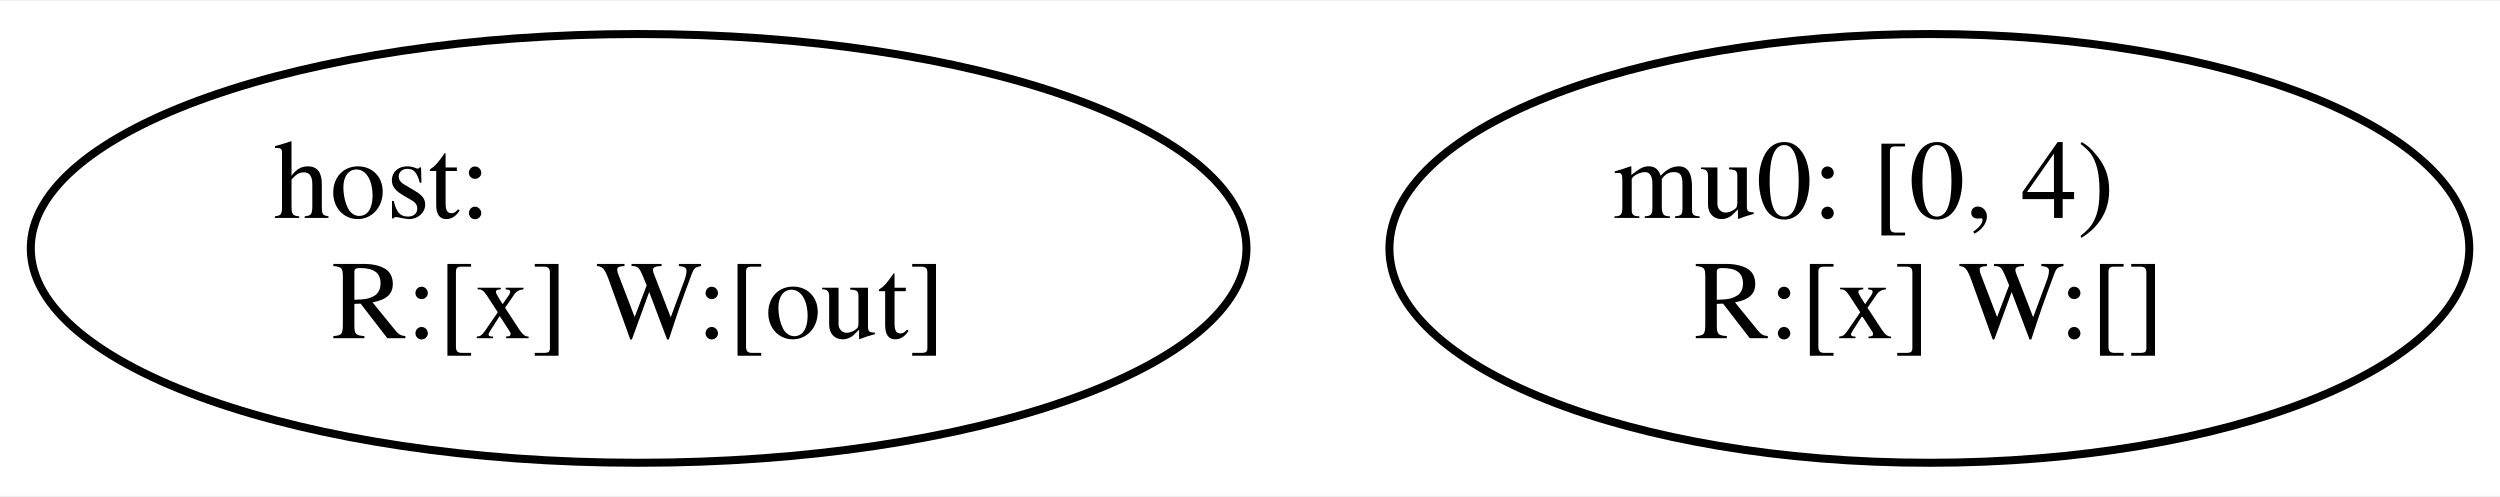
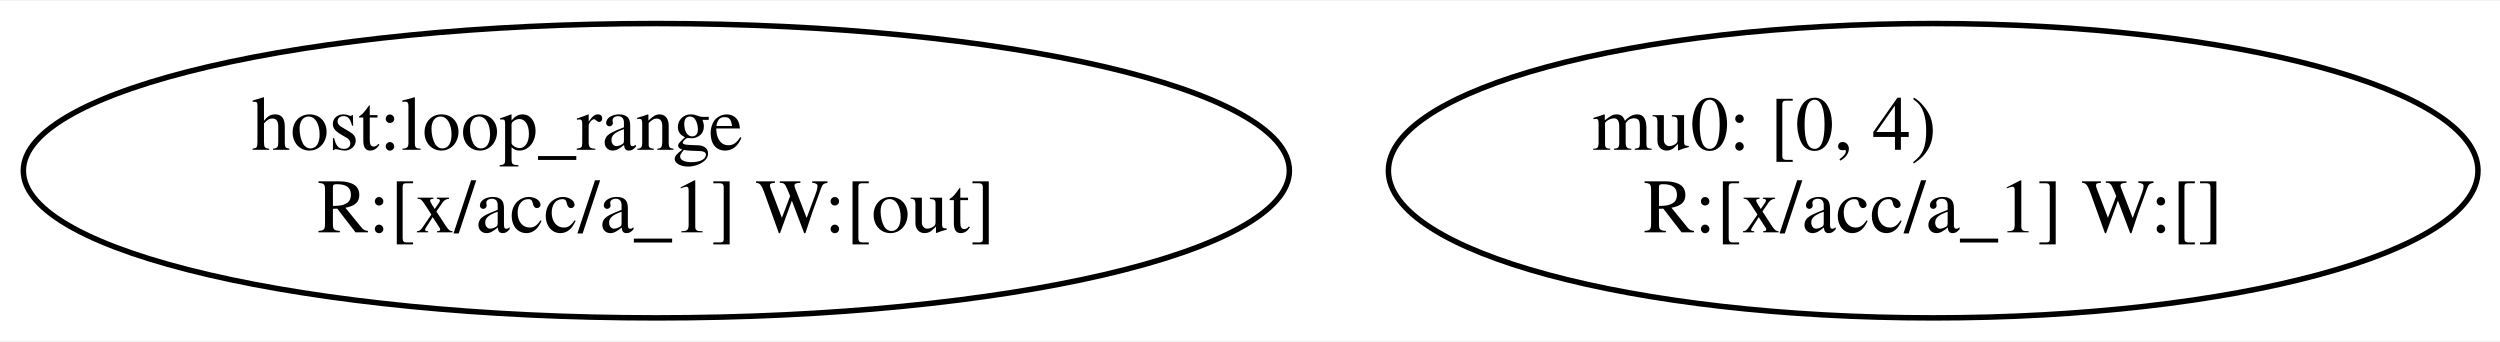
- <svg xmlns="http://www.w3.org/2000/svg" width="312pt" height="62pt" viewBox="0.00 0.00 311.84 61.74">
+ <svg xmlns="http://www.w3.org/2000/svg" width="454pt" height="62pt" viewBox="0.00 0.00 454.25 61.74">
  <g id="graph0" class="graph" transform="scale(1 1) rotate(0) translate(4 57.74)">
-     <polygon fill="white" stroke="transparent" points="-4,4 -4,-57.74 307.84,-57.74 307.84,4 -4,4" />
+     <polygon fill="white" stroke="transparent" points="-4,4 -4,-57.74 450.25,-57.74 450.25,4 -4,4" />
    <g id="node1" class="node">
-       <ellipse fill="none" stroke="black" cx="75.66" cy="-26.87" rx="75.82" ry="26.74" />
-       <text text-anchor="start" x="30.16" y="-30.67" font-family="Times,serif" font-size="14.00">host:</text>
-       <text text-anchor="middle" x="75.66" y="-15.67" font-family="Times,serif" font-size="14.00">R:[x] W:[out]</text>
+       <ellipse fill="none" stroke="black" cx="115.26" cy="-26.87" rx="115.02" ry="26.74" />
+       <text text-anchor="start" x="41.76" y="-30.67" font-family="Times,serif" font-size="14.00">host:loop_range</text>
+       <text text-anchor="middle" x="115.26" y="-15.67" font-family="Times,serif" font-size="14.00">R:[x/acc/a_1] W:[out]</text>
    </g>
    <g id="node2" class="node">
-       <ellipse fill="none" stroke="black" cx="236.66" cy="-26.87" rx="67.35" ry="26.74" />
-       <text text-anchor="start" x="197.16" y="-30.67" font-family="Times,serif" font-size="14.00">mu0: [0, 4)</text>
-       <text text-anchor="middle" x="236.66" y="-15.67" font-family="Times,serif" font-size="14.00">R:[x] W:[]</text>
+       <ellipse fill="none" stroke="black" cx="347.26" cy="-26.87" rx="98.99" ry="26.74" />
+       <text text-anchor="start" x="285.26" y="-30.67" font-family="Times,serif" font-size="14.00">mu0: [0, 4)</text>
+       <text text-anchor="middle" x="347.26" y="-15.67" font-family="Times,serif" font-size="14.00">R:[x/acc/a_1] W:[]</text>
    </g>
  </g>
</svg>
